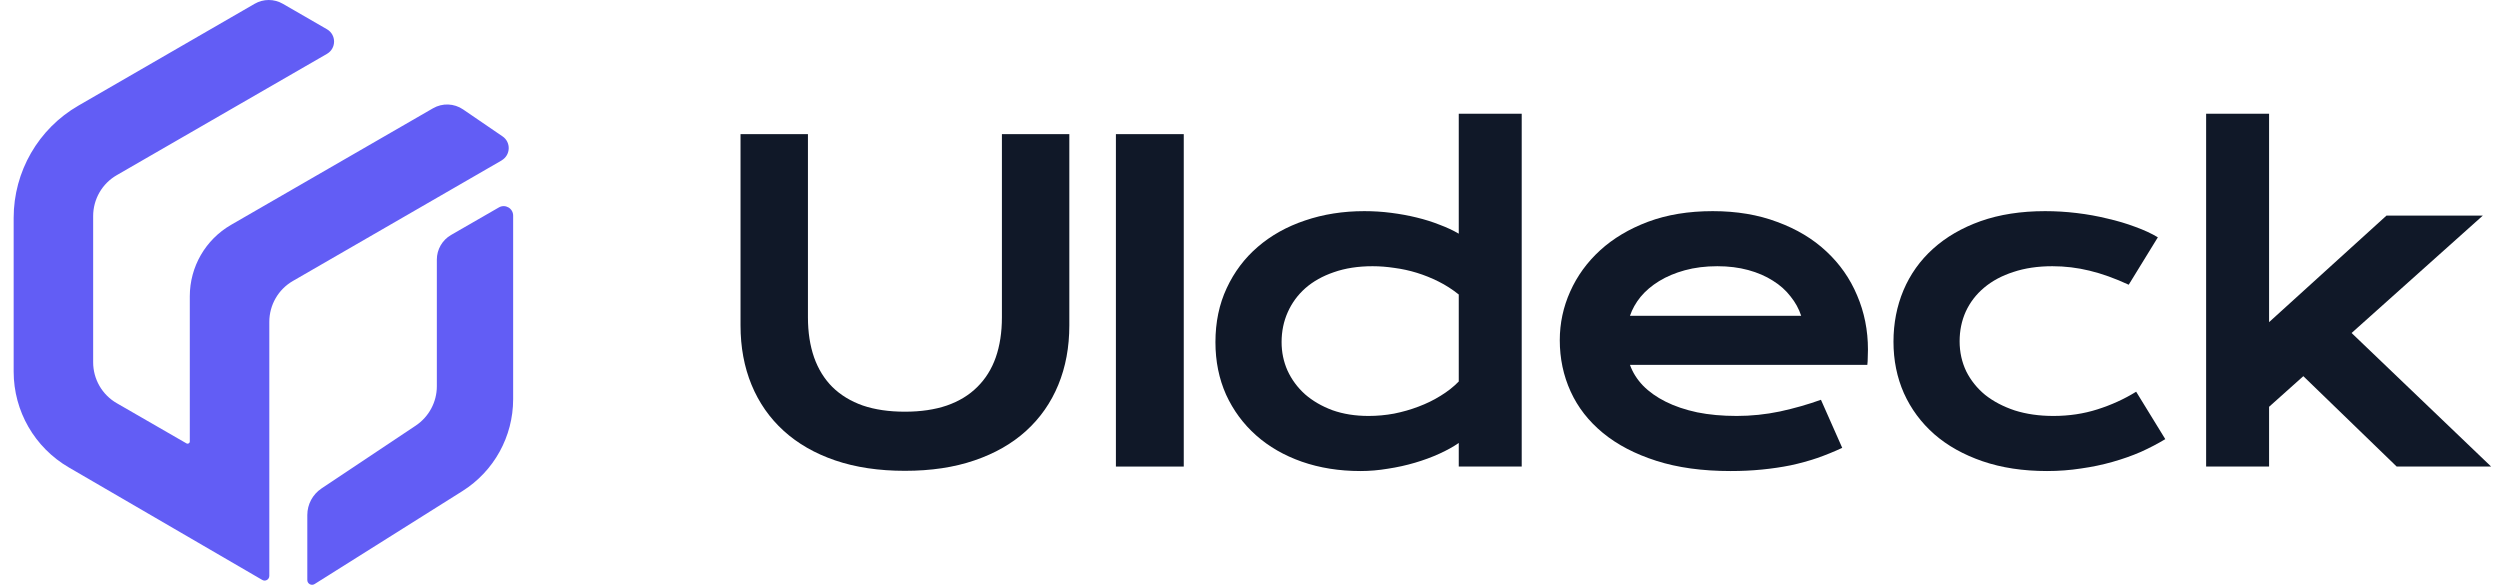
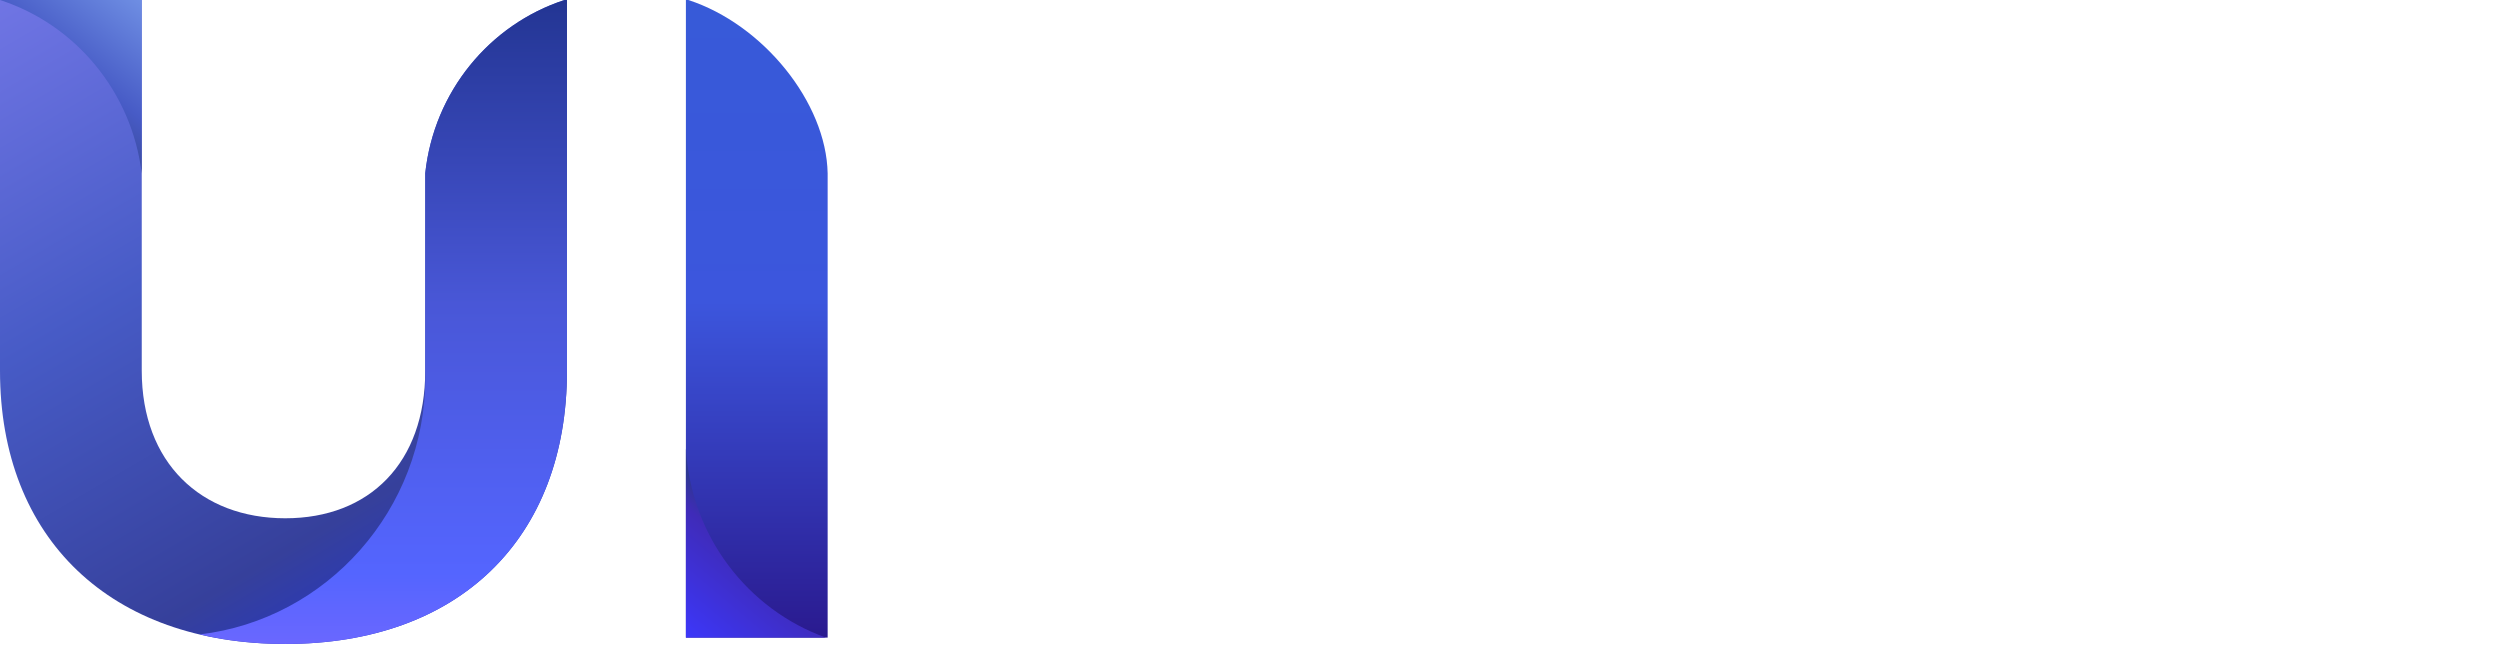
- <svg xmlns="http://www.w3.org/2000/svg" width="171" height="40" viewBox="0 0 171 40" fill="none">
-   <path d="M35.099 14.735V27.306C35.099 29.861 33.786 32.234 31.626 33.593L21.518 39.95C21.305 40.086 21.02 39.93 21.02 39.678V35.229C21.02 34.498 21.383 33.819 21.99 33.411L28.438 29.111C29.337 28.509 29.88 27.5 29.88 26.421V17.755C29.88 17.063 30.249 16.422 30.85 16.073L34.129 14.185C34.562 13.939 35.099 14.249 35.099 14.747V14.735Z" fill="#625DF5" />
-   <path d="M34.317 10.971L20.037 19.217C19.035 19.793 18.421 20.86 18.421 22.017V39.388C18.421 39.64 18.149 39.795 17.936 39.666L4.704 31.97C2.369 30.612 0.934 28.122 0.934 25.419V14.903C0.934 11.735 2.622 8.805 5.37 7.221L17.412 0.262C18.013 -0.087 18.75 -0.087 19.352 0.262L22.366 2.002C23.012 2.377 23.012 3.308 22.366 3.683L7.989 11.98C6.987 12.556 6.372 13.623 6.372 14.78V24.779C6.372 25.936 6.987 27.003 7.989 27.579L12.755 30.327C12.859 30.386 12.982 30.314 12.982 30.198V20.265C12.982 18.247 14.055 16.391 15.801 15.382L29.615 7.408C30.262 7.033 31.064 7.065 31.678 7.486L34.375 9.329C34.963 9.73 34.931 10.609 34.31 10.971H34.317Z" fill="#625DF5" />
-   <path d="M50.652 9.175H55.263V21.701C55.263 22.729 55.404 23.645 55.685 24.45C55.967 25.246 56.384 25.92 56.936 26.473C57.499 27.025 58.192 27.447 59.017 27.738C59.841 28.019 60.801 28.16 61.897 28.16C62.983 28.16 63.939 28.019 64.763 27.738C65.597 27.447 66.29 27.025 66.843 26.473C67.406 25.92 67.828 25.246 68.109 24.45C68.39 23.645 68.531 22.729 68.531 21.701V9.175H73.142V22.254C73.142 23.747 72.89 25.105 72.386 26.327C71.882 27.549 71.149 28.596 70.189 29.469C69.229 30.342 68.051 31.016 66.654 31.491C65.267 31.967 63.682 32.204 61.897 32.204C60.113 32.204 58.522 31.967 57.126 31.491C55.739 31.016 54.565 30.342 53.605 29.469C52.645 28.596 51.913 27.549 51.408 26.327C50.904 25.105 50.652 23.747 50.652 22.254V9.175Z" fill="#101828" />
-   <path d="M76.328 9.175H80.969V31.913H76.328V9.175Z" fill="#101828" />
-   <path d="M83.136 23.403C83.136 22.035 83.394 20.804 83.907 19.708C84.421 18.602 85.129 17.662 86.031 16.886C86.943 16.1 88.02 15.499 89.261 15.082C90.512 14.655 91.865 14.442 93.32 14.442C93.941 14.442 94.552 14.48 95.153 14.558C95.764 14.636 96.346 14.742 96.898 14.878C97.461 15.014 97.985 15.179 98.47 15.373C98.964 15.557 99.401 15.761 99.779 15.984V7.779H104.085V31.913H99.779V30.299C99.401 30.56 98.954 30.808 98.441 31.04C97.927 31.273 97.374 31.477 96.782 31.651C96.191 31.826 95.575 31.962 94.934 32.059C94.304 32.165 93.679 32.219 93.058 32.219C91.603 32.219 90.265 32.005 89.043 31.579C87.831 31.152 86.788 30.551 85.915 29.775C85.042 28.999 84.359 28.073 83.864 26.996C83.379 25.91 83.136 24.712 83.136 23.403ZM87.661 23.403C87.661 24.091 87.796 24.741 88.068 25.352C88.349 25.963 88.747 26.502 89.261 26.967C89.785 27.423 90.41 27.787 91.138 28.058C91.875 28.32 92.699 28.451 93.611 28.451C94.193 28.451 94.775 28.398 95.356 28.291C95.938 28.174 96.496 28.015 97.029 27.811C97.573 27.607 98.077 27.36 98.542 27.069C99.017 26.778 99.43 26.453 99.779 26.094V20.144C99.342 19.795 98.882 19.499 98.397 19.257C97.912 19.014 97.417 18.816 96.913 18.66C96.409 18.505 95.9 18.394 95.385 18.326C94.871 18.248 94.372 18.209 93.887 18.209C92.898 18.209 92.015 18.345 91.24 18.617C90.473 18.879 89.823 19.242 89.29 19.708C88.766 20.173 88.364 20.721 88.083 21.352C87.801 21.982 87.661 22.666 87.661 23.403Z" fill="#101828" />
-   <path d="M106.689 23.272C106.689 22.108 106.927 20.998 107.402 19.941C107.877 18.874 108.561 17.933 109.453 17.118C110.345 16.304 111.436 15.654 112.726 15.169C114.026 14.684 115.5 14.442 117.149 14.442C118.788 14.442 120.262 14.689 121.571 15.184C122.89 15.668 124.005 16.338 124.917 17.191C125.838 18.045 126.541 19.048 127.026 20.203C127.521 21.357 127.768 22.593 127.768 23.912C127.768 24.077 127.763 24.256 127.754 24.45C127.754 24.635 127.744 24.804 127.725 24.959H111.49C111.674 25.474 111.97 25.944 112.377 26.371C112.794 26.797 113.313 27.166 113.934 27.476C114.554 27.787 115.272 28.029 116.087 28.204C116.901 28.369 117.803 28.451 118.792 28.451C119.782 28.451 120.766 28.349 121.746 28.145C122.725 27.932 123.661 27.665 124.553 27.345L126.008 30.633C125.446 30.895 124.873 31.128 124.291 31.331C123.719 31.525 123.118 31.69 122.488 31.826C121.867 31.952 121.212 32.049 120.524 32.117C119.845 32.185 119.127 32.219 118.371 32.219C116.441 32.219 114.748 31.986 113.294 31.52C111.839 31.055 110.622 30.42 109.642 29.615C108.663 28.81 107.925 27.864 107.431 26.778C106.936 25.692 106.689 24.523 106.689 23.272ZM123.2 21.599C123.045 21.124 122.803 20.683 122.473 20.275C122.153 19.858 121.75 19.499 121.266 19.199C120.781 18.888 120.218 18.646 119.578 18.471C118.938 18.297 118.235 18.209 117.469 18.209C116.654 18.209 115.912 18.302 115.243 18.486C114.574 18.67 113.987 18.917 113.483 19.228C112.978 19.538 112.556 19.897 112.217 20.304C111.887 20.712 111.645 21.143 111.49 21.599H123.2Z" fill="#101828" />
-   <path d="M129.514 23.374C129.514 22.113 129.742 20.94 130.198 19.853C130.663 18.757 131.337 17.812 132.22 17.017C133.112 16.212 134.198 15.581 135.478 15.125C136.768 14.67 138.238 14.442 139.886 14.442C140.604 14.442 141.327 14.485 142.054 14.573C142.781 14.66 143.48 14.786 144.149 14.951C144.828 15.106 145.463 15.295 146.055 15.518C146.646 15.732 147.16 15.969 147.597 16.231L145.604 19.475C144.663 19.039 143.771 18.719 142.927 18.515C142.093 18.311 141.244 18.209 140.381 18.209C139.392 18.209 138.504 18.34 137.719 18.602C136.933 18.854 136.264 19.213 135.711 19.679C135.168 20.135 134.751 20.678 134.46 21.308C134.179 21.929 134.038 22.608 134.038 23.345C134.038 24.082 134.189 24.766 134.489 25.396C134.8 26.017 135.231 26.555 135.784 27.011C136.346 27.457 137.021 27.811 137.806 28.073C138.601 28.325 139.484 28.451 140.454 28.451C141.521 28.451 142.524 28.301 143.465 28C144.416 27.699 145.298 27.297 146.113 26.793L148.106 30.037C147.592 30.347 147.034 30.638 146.433 30.91C145.831 31.171 145.187 31.399 144.498 31.593C143.819 31.787 143.101 31.938 142.345 32.044C141.598 32.16 140.822 32.219 140.017 32.219C138.378 32.219 136.909 31.996 135.609 31.55C134.31 31.103 133.209 30.488 132.307 29.702C131.405 28.907 130.712 27.971 130.227 26.894C129.752 25.818 129.514 24.644 129.514 23.374Z" fill="#101828" />
-   <path d="M150.899 7.779H155.205V22.035L163.235 14.747H169.825L160.849 22.777L170.393 31.913H163.933L157.547 25.73L155.205 27.825V31.913H150.899V7.779Z" fill="#101828" />
+ <svg xmlns="http://www.w3.org/2000/svg" width="200" height="52" viewBox="0 0 200 52" fill="none">
+   <path d="M184.095 31.755L199.903 12.691H192.143L177.969 29.78V29.671L171.547 37.458L170.149 39.152C170.109 39.219 170.071 39.289 170.029 39.356L167.621 42.259C167.175 42.665 166.703 43.041 166.205 43.383C164.093 44.83 161.568 45.671 158.823 45.672V45.771C156.996 45.768 155.271 45.394 153.697 44.718C151.331 43.702 149.308 41.998 147.883 39.856C146.459 37.711 145.629 35.147 145.628 32.359C145.628 30.498 145.997 28.741 146.664 27.139C147.665 24.735 149.344 22.681 151.455 21.234C153.567 19.788 156.092 18.947 158.839 18.946C161.741 18.947 164.401 19.887 166.583 21.489L170.065 16.609C166.917 14.289 163.023 12.917 158.839 12.918C156.203 12.918 153.677 13.462 151.384 14.447C147.944 15.924 145.027 18.386 142.961 21.487C140.897 24.586 139.689 28.343 139.691 32.359C139.691 32.425 139.696 32.493 139.696 32.56H139.592C139.592 34.419 139.223 36.176 138.555 37.779C137.553 40.181 135.876 42.236 133.767 43.683C131.654 45.129 129.128 45.97 126.383 45.972C124.549 45.971 122.82 45.596 121.241 44.918C118.874 43.903 116.851 42.198 115.425 40.056C114.759 39.052 114.223 37.953 113.841 36.785C113.596 36.663 113.33 36.525 113.049 36.373C111.696 35.638 110 34.564 108.61 33.155C108.027 32.563 107.505 31.978 107.036 31.413C107.067 31.79 107.085 32.172 107.085 32.56C107.085 34.419 106.717 36.176 106.048 37.779C105.048 40.181 103.369 42.236 101.259 43.683C99.147 45.129 96.621 45.97 93.875 45.972C92.042 45.971 90.312 45.596 88.733 44.918C86.366 43.903 84.344 42.198 82.919 40.056C81.494 37.911 80.665 35.346 80.665 32.56C80.665 30.7 81.034 28.942 81.701 27.339C82.701 24.936 84.381 22.883 86.49 21.435C88.603 19.989 91.128 19.147 93.875 19.146C95.707 19.146 97.437 19.522 99.016 20.2C101.383 21.215 103.406 22.92 104.831 25.062C104.863 25.11 104.893 25.16 104.925 25.209L104.934 25.206L104.934 25.21L104.943 25.232C104.944 25.235 104.947 25.241 104.948 25.246C105.003 25.331 105.054 25.421 105.107 25.507C105.24 25.811 105.506 26.387 105.925 27.14C105.967 27.215 106.012 27.294 106.058 27.373C106.092 27.457 106.13 27.538 106.163 27.622C106.552 28.267 107.048 29.007 107.661 29.801C107.695 29.845 107.725 29.888 107.759 29.931C108.295 30.63 108.925 31.36 109.646 32.075C109.651 32.081 109.655 32.085 109.659 32.089C109.665 32.095 109.671 32.099 109.676 32.105C109.79 32.219 109.906 32.33 110.025 32.442C110.072 32.485 110.118 32.528 110.165 32.571C110.921 33.268 111.768 33.941 112.729 34.547C113.808 35.228 115.025 35.819 116.371 36.244C117.718 36.671 119.195 36.929 120.774 36.954H120.776C120.912 36.956 121.045 36.957 121.178 36.957C123.722 36.958 126.004 36.554 128.007 35.835C129.51 35.297 130.853 34.583 132.031 33.757C133.799 32.516 135.193 31.027 136.28 29.502C137.367 27.974 138.149 26.408 138.72 24.963C139.156 23.856 139.38 22.757 139.38 21.705C139.38 21.099 139.307 20.515 139.169 19.97C138.931 19.016 138.504 18.201 138.029 17.56C137.312 16.593 136.509 15.992 135.885 15.601C135.255 15.212 134.785 15.032 134.645 14.981L134.635 15.015C132.133 13.801 129.329 13.118 126.383 13.119C123.747 13.118 121.22 13.662 118.928 14.648C116.684 15.612 114.664 16.996 112.956 18.702V0.032H107.02V16.294C107.383 16.647 107.759 17.029 108.151 17.447C109.652 19.049 110.625 20.598 111.479 22.023C112.334 23.451 113.073 24.746 114.111 25.927C114.268 26.108 114.436 26.286 114.61 26.463C115.63 24.437 117.149 22.704 118.998 21.435C121.109 19.989 123.636 19.147 126.383 19.146C128.791 19.147 131.027 19.794 132.969 20.93L132.992 20.888C133.119 20.989 133.235 21.105 133.3 21.206C133.348 21.276 133.379 21.338 133.401 21.408C133.423 21.479 133.443 21.561 133.443 21.705C133.443 21.898 133.405 22.218 133.207 22.724C132.834 23.67 132.341 24.669 131.71 25.617C131.237 26.328 130.686 27.012 130.051 27.635C129.094 28.57 127.952 29.373 126.519 29.962C125.087 30.549 123.352 30.928 121.178 30.929C121.076 30.929 120.975 30.928 120.873 30.927H120.872C119.974 30.912 119.165 30.784 118.414 30.572C117.104 30.203 115.966 29.573 114.966 28.8C114.617 28.53 114.287 28.241 113.975 27.941C113.975 27.94 113.975 27.936 113.977 27.933C113.827 27.793 113.684 27.651 113.543 27.509C112.723 26.65 112.052 25.741 111.56 24.958C111.184 24.362 110.798 23.866 110.623 23.512C110.536 23.335 110.362 23.06 110.362 23.06C109.474 21.573 108.551 20.061 107.076 18.485C107.057 18.464 107.037 18.447 107.02 18.426V18.427C106.262 17.701 105.449 17.034 104.582 16.44C101.53 14.345 97.83 13.117 93.875 13.119C91.239 13.118 88.714 13.662 86.421 14.648C82.981 16.126 80.063 18.587 77.999 21.688C75.935 24.786 74.726 28.543 74.727 32.56C74.726 35.235 75.262 37.8 76.233 40.127C77.688 43.62 80.112 46.582 83.167 48.678C86.219 50.774 89.919 52.001 93.875 52C96.51 52 99.037 51.456 101.329 50.47C104.769 48.992 107.686 46.532 109.751 43.431C109.881 43.235 110.007 43.038 110.13 42.837C111.556 45.158 113.447 47.149 115.673 48.678C118.726 50.774 122.426 52.001 126.383 52C129.017 52 131.543 51.456 133.836 50.47C137.273 48.992 140.193 46.532 142.256 43.431C142.4 43.216 142.539 42.998 142.672 42.776C144.089 45.036 145.947 46.979 148.132 48.477C151.184 50.572 154.883 51.799 158.839 51.799C161.472 51.799 164.001 51.255 166.292 50.27C168.436 49.35 170.375 48.047 172.032 46.446V51.874H177.969V39.139L180.197 36.455L192.387 51.874H200L184.095 31.755ZM177.969 0.032H172.032V32.266C172.032 33.14 171.948 33.99 171.789 34.815L177.969 27.323V0.032Z" fill="#ffff" />
+   <path d="M34.019 13.86V29.657C34.019 37.017 29.569 41.462 22.823 41.462C16.076 41.462 11.34 37.017 11.34 29.657V0H0V29.657C0 43.138 8.899 51.518 22.823 51.518C36.674 51.518 45.359 43.138 45.359 29.657V0H45.16C39.179 1.949 34.718 7.33 34.019 13.86Z" fill="url(#paint0_linear)" />
+   <path d="M55.066 0H54.872V51.008H66.212V13.87C66.105 8.202 61.05 1.951 55.066 0Z" fill="url(#paint1_linear)" />
+   <path d="M34.019 13.86V29.657C34.019 29.667 34.018 29.676 34.018 29.687C34.021 29.844 34.029 30 34.029 30.158C34.029 40.797 26.137 49.56 15.974 50.754C18.089 51.254 20.377 51.518 22.823 51.518C36.674 51.518 45.359 43.138 45.359 29.657V0H45.16C39.179 1.949 34.718 7.33 34.019 13.86Z" fill="url(#paint2_linear)" />
+   <path d="M11.34 13.886V0H0V0.002C6.029 1.955 10.547 7.334 11.34 13.886Z" fill="url(#paint3_linear)" />
+   <path d="M54.872 35.893V51.008H66.073C59.827 48.77 55.271 42.899 54.872 35.893Z" fill="url(#paint4_linear)" />
+   <defs>
+     <linearGradient id="paint0_linear" x1="38.808" y1="46.538" x2="8.58" y2="-5.03" gradientUnits="userSpaceOnUse">
+       <stop stop-color="#2535C5" />
+       <stop offset="0.17" stop-color="#36409B" />
+       <stop offset="0.576" stop-color="#475BC6" />
+       <stop offset="1" stop-color="#7075E4" />
+     </linearGradient>
+     <linearGradient id="paint1_linear" x1="60.542" y1="0" x2="60.542" y2="51.008" gradientUnits="userSpaceOnUse">
+       <stop stop-color="#375AD8" />
+       <stop offset="0.473" stop-color="#3C56DD" />
+       <stop offset="1" stop-color="#2A1A8F" />
+     </linearGradient>
+     <linearGradient id="paint2_linear" x1="30.666" y1="0" x2="30.666" y2="51.518" gradientUnits="userSpaceOnUse">
+       <stop stop-color="#233593" />
+       <stop offset="0.473" stop-color="#4957D7" />
+       <stop offset="0.891" stop-color="#5465FF" />
+       <stop offset="1" stop-color="#6A67FF" />
+     </linearGradient>
+     <linearGradient id="paint3_linear" x1="4.286" y1="8.729" x2="11.426" y2="-0.208" gradientUnits="userSpaceOnUse">
+       <stop stop-color="#3A4A9C" />
+       <stop offset="0.327" stop-color="#475BC6" />
+       <stop offset="1" stop-color="#7090E4" />
+     </linearGradient>
+     <linearGradient id="paint4_linear" x1="60.899" y1="42.928" x2="53.996" y2="51.133" gradientUnits="userSpaceOnUse">
+       <stop stop-color="#2D3792" />
+       <stop offset="0.194" stop-color="#3F2BB8" />
+       <stop offset="1" stop-color="#3C38FF" />
+     </linearGradient>
+   </defs>
</svg>
